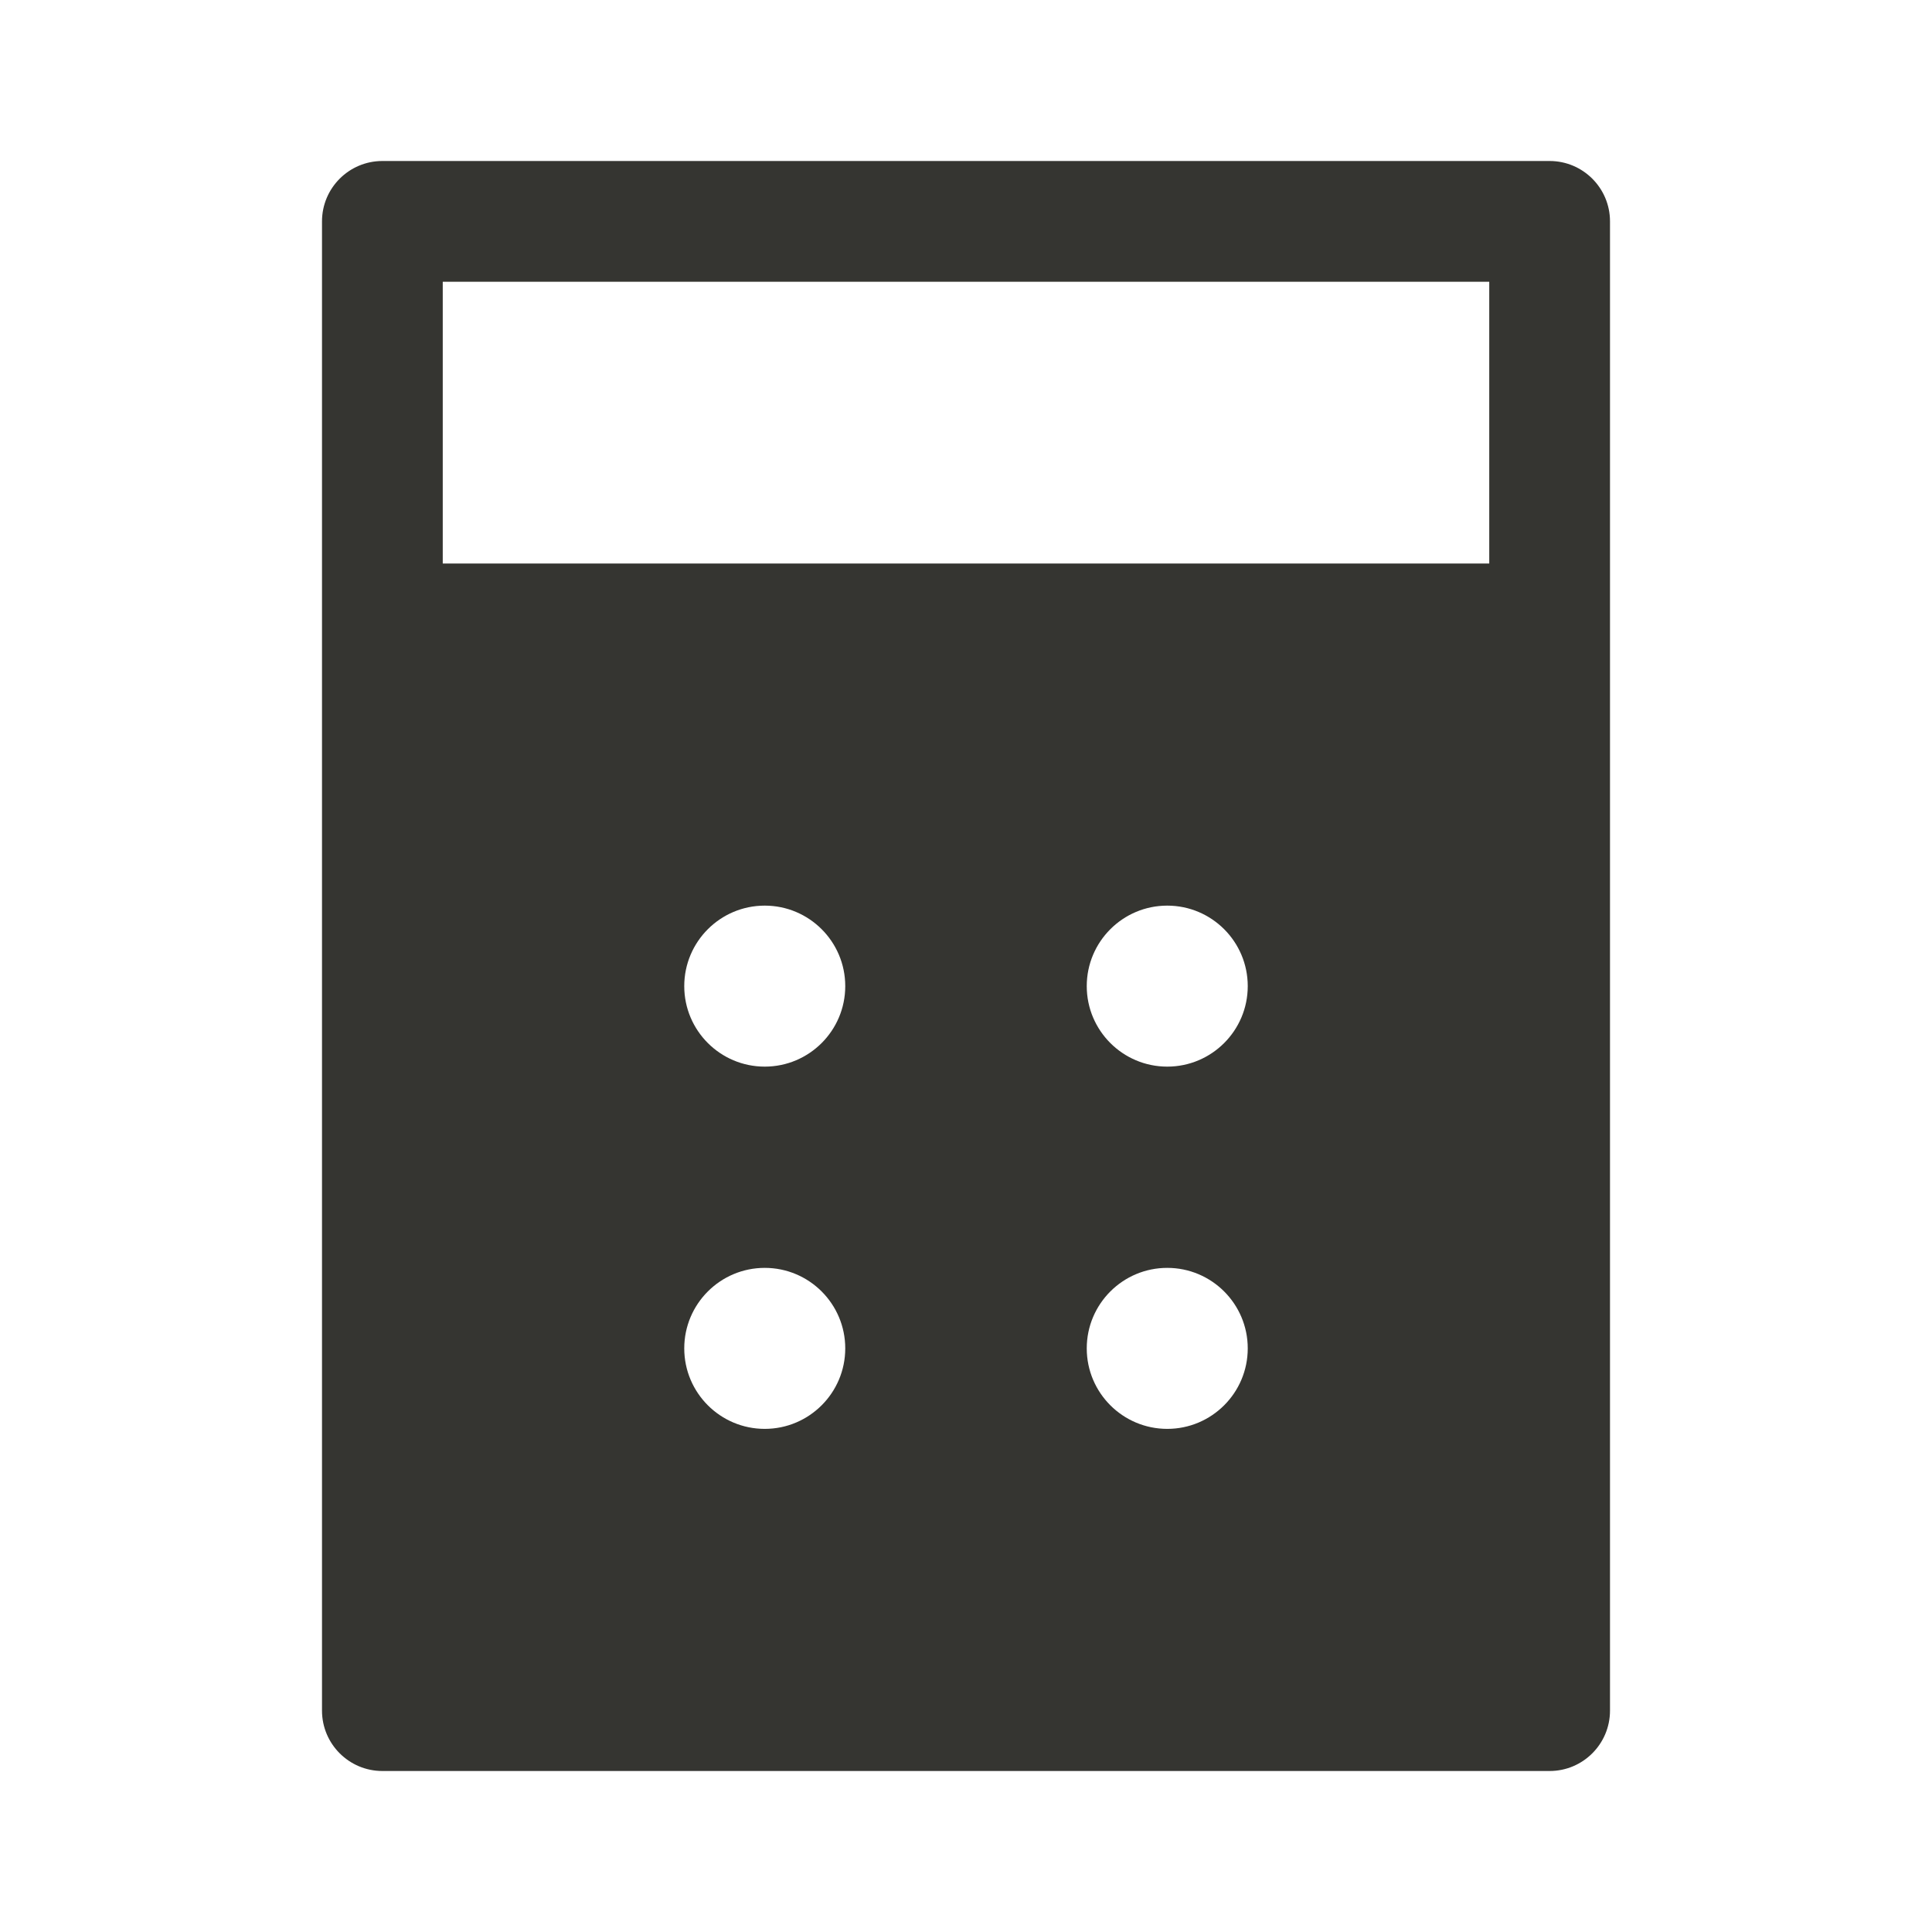
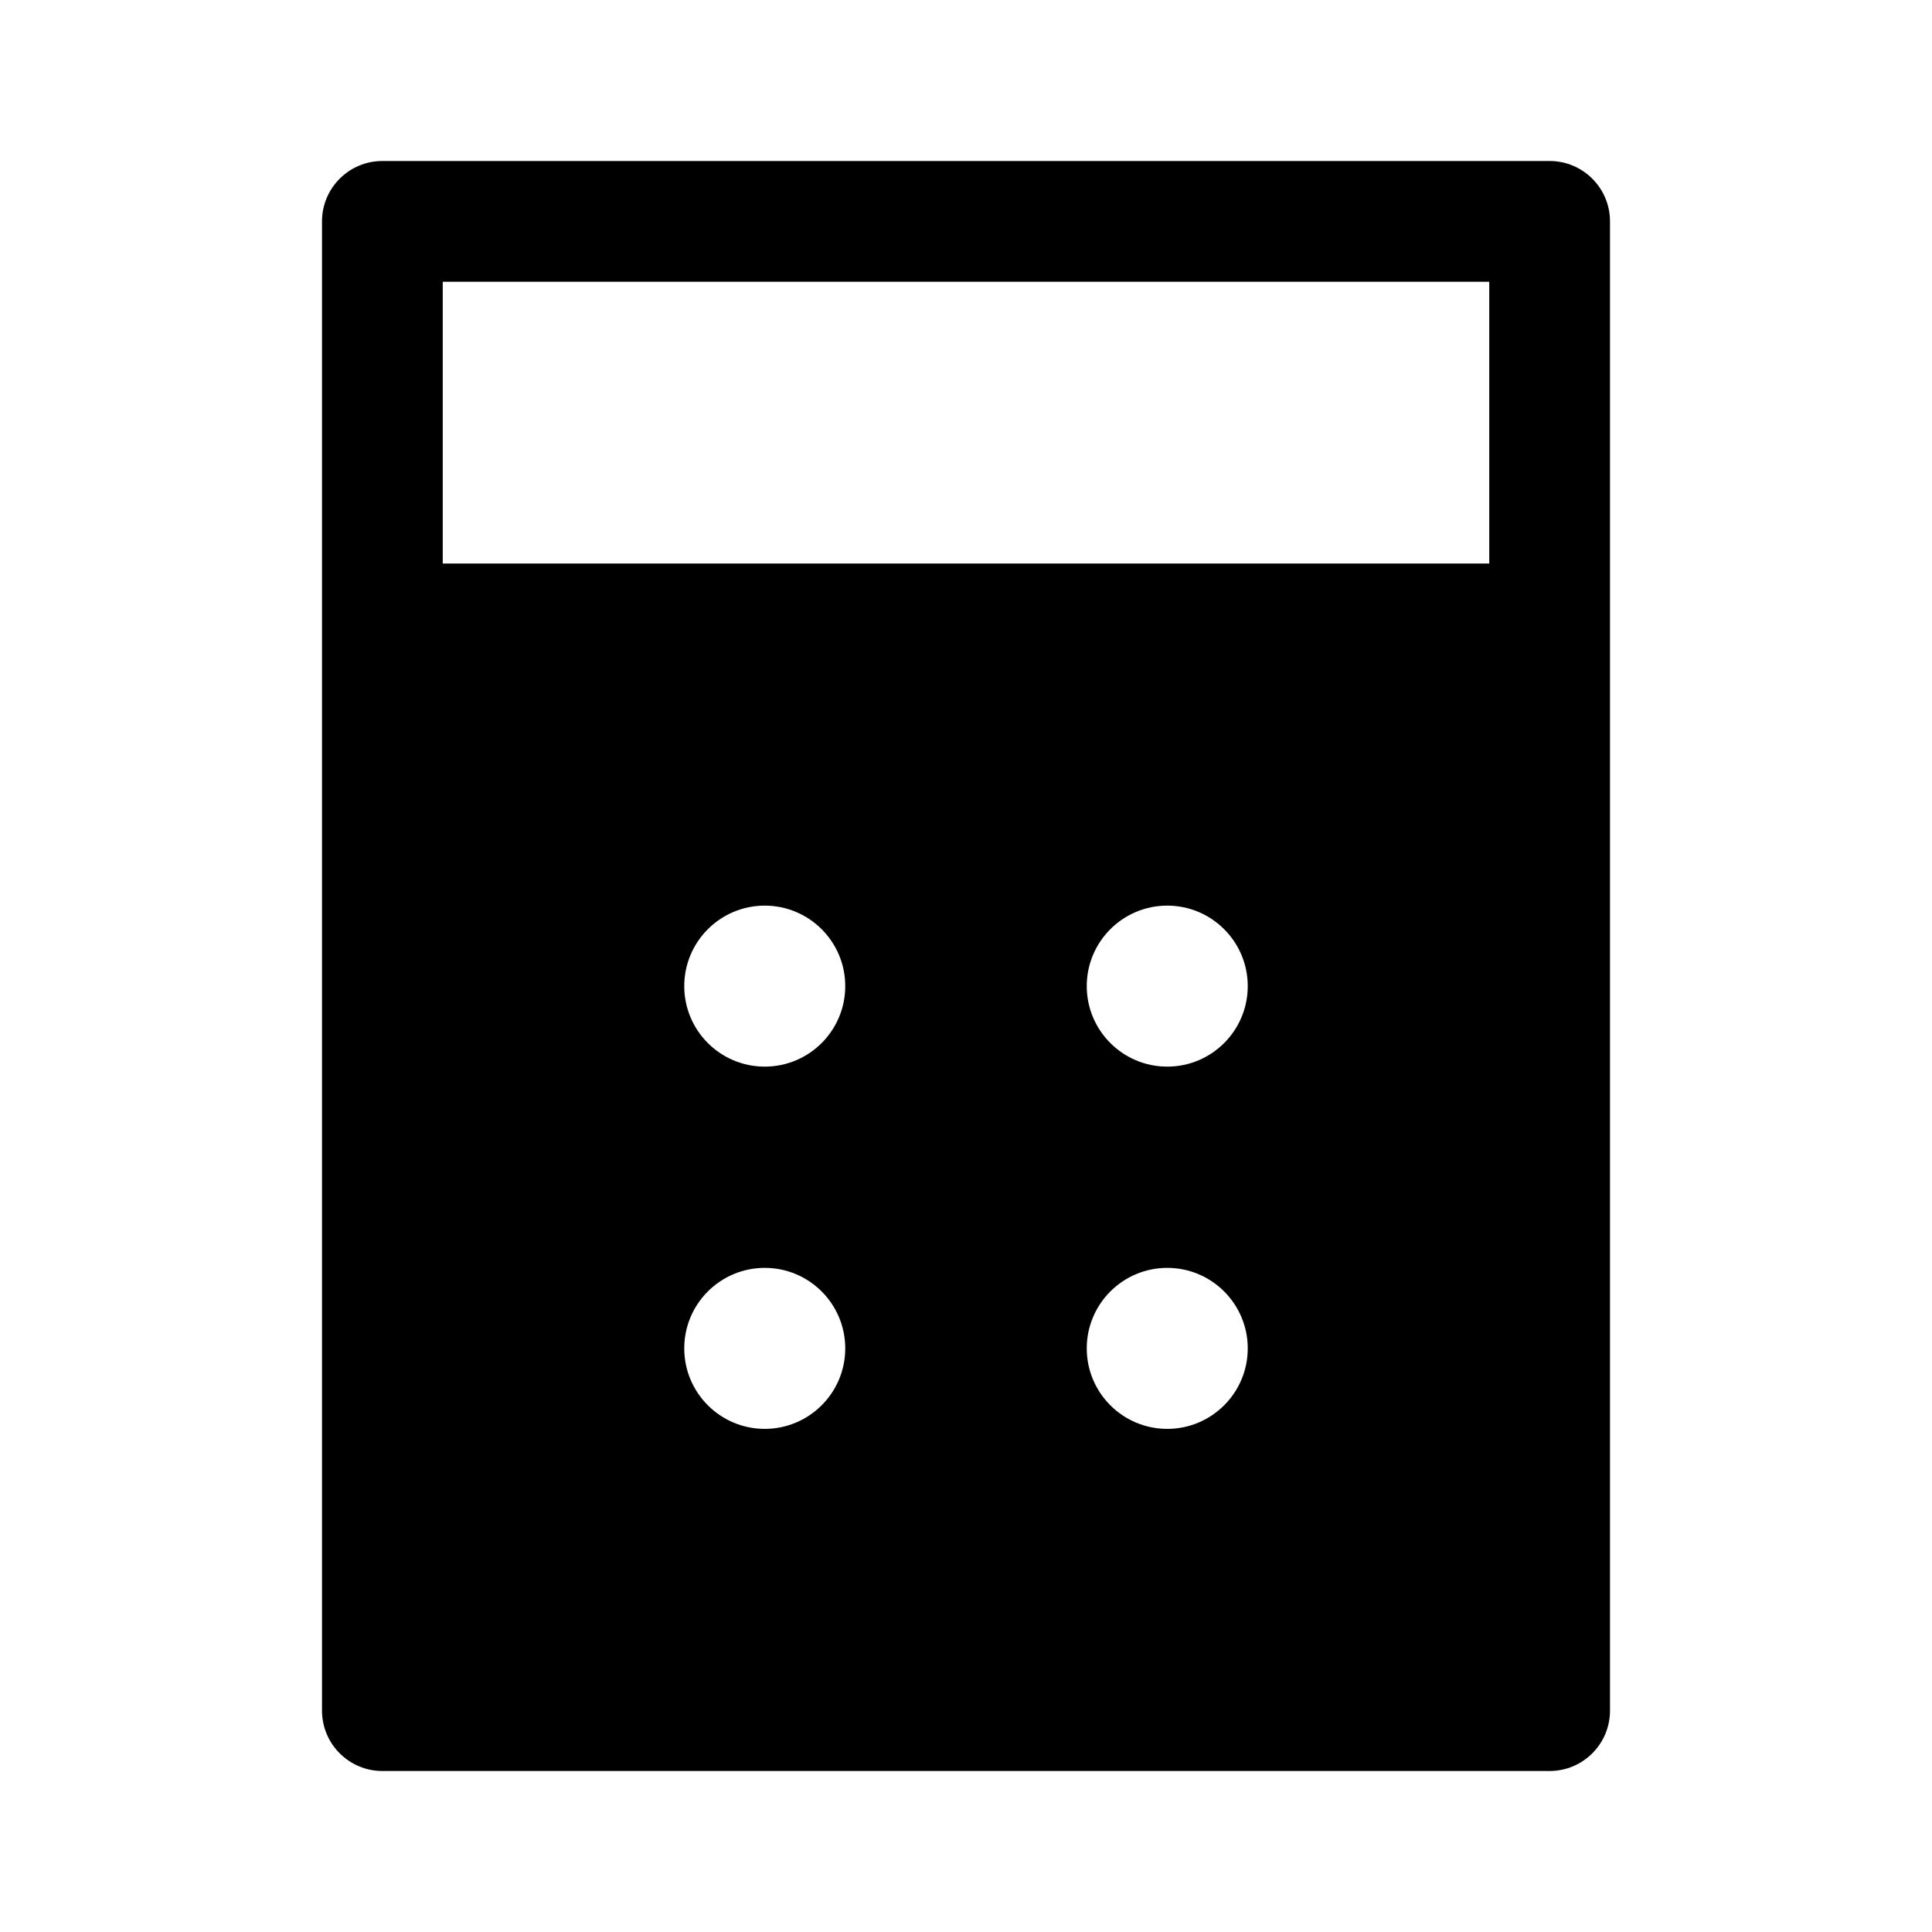
<svg xmlns="http://www.w3.org/2000/svg" width="24" height="24" viewBox="0 0 24 24" fill="none">
-   <path fill-rule="evenodd" clip-rule="evenodd" d="M4.75 2C4.336 2 4 2.336 4 2.75V21.25C4 21.664 4.336 22 4.75 22H19.25C19.664 22 20 21.664 20 21.25V2.75C20 2.336 19.664 2 19.25 2H4.75ZM18.5 7V3.5H5.5V7H18.5ZM9.5 13.25C10.052 13.25 10.5 12.802 10.5 12.25C10.5 11.698 10.052 11.25 9.5 11.25C8.948 11.25 8.5 11.698 8.5 12.25C8.5 12.802 8.948 13.25 9.5 13.25ZM9.5 17.75C10.052 17.75 10.5 17.302 10.5 16.75C10.5 16.198 10.052 15.75 9.5 15.75C8.948 15.75 8.5 16.198 8.5 16.75C8.5 17.302 8.948 17.75 9.5 17.75ZM15.5 12.25C15.5 12.802 15.052 13.25 14.5 13.25C13.948 13.25 13.5 12.802 13.5 12.25C13.5 11.698 13.948 11.25 14.5 11.25C15.052 11.25 15.5 11.698 15.5 12.25ZM14.5 17.75C15.052 17.75 15.5 17.302 15.5 16.75C15.5 16.198 15.052 15.75 14.5 15.75C13.948 15.75 13.5 16.198 13.5 16.75C13.5 17.302 13.948 17.75 14.5 17.75Z" fill="#353531" />
+   <path fill-rule="evenodd" clip-rule="evenodd" d="M4.75 2C4.336 2 4 2.336 4 2.75V21.25C4 21.664 4.336 22 4.75 22H19.25C19.664 22 20 21.664 20 21.25V2.75C20 2.336 19.664 2 19.25 2H4.75ZM18.5 7V3.5H5.5V7H18.5ZM9.5 13.25C10.052 13.25 10.5 12.802 10.5 12.25C10.5 11.698 10.052 11.25 9.5 11.25C8.948 11.25 8.5 11.698 8.5 12.25C8.5 12.802 8.948 13.25 9.5 13.25ZM9.5 17.75C10.052 17.75 10.5 17.302 10.5 16.75C10.5 16.198 10.052 15.75 9.5 15.75C8.948 15.75 8.5 16.198 8.5 16.75C8.5 17.302 8.948 17.75 9.5 17.75ZM15.5 12.25C15.5 12.802 15.052 13.25 14.5 13.25C13.948 13.25 13.5 12.802 13.5 12.25C13.5 11.698 13.948 11.25 14.5 11.25C15.052 11.25 15.5 11.698 15.5 12.25ZM14.5 17.75C15.052 17.75 15.5 17.302 15.5 16.75C15.5 16.198 15.052 15.75 14.5 15.75C13.948 15.75 13.5 16.198 13.5 16.75C13.5 17.302 13.948 17.75 14.5 17.75Z" fill="currentColor" />
</svg>
